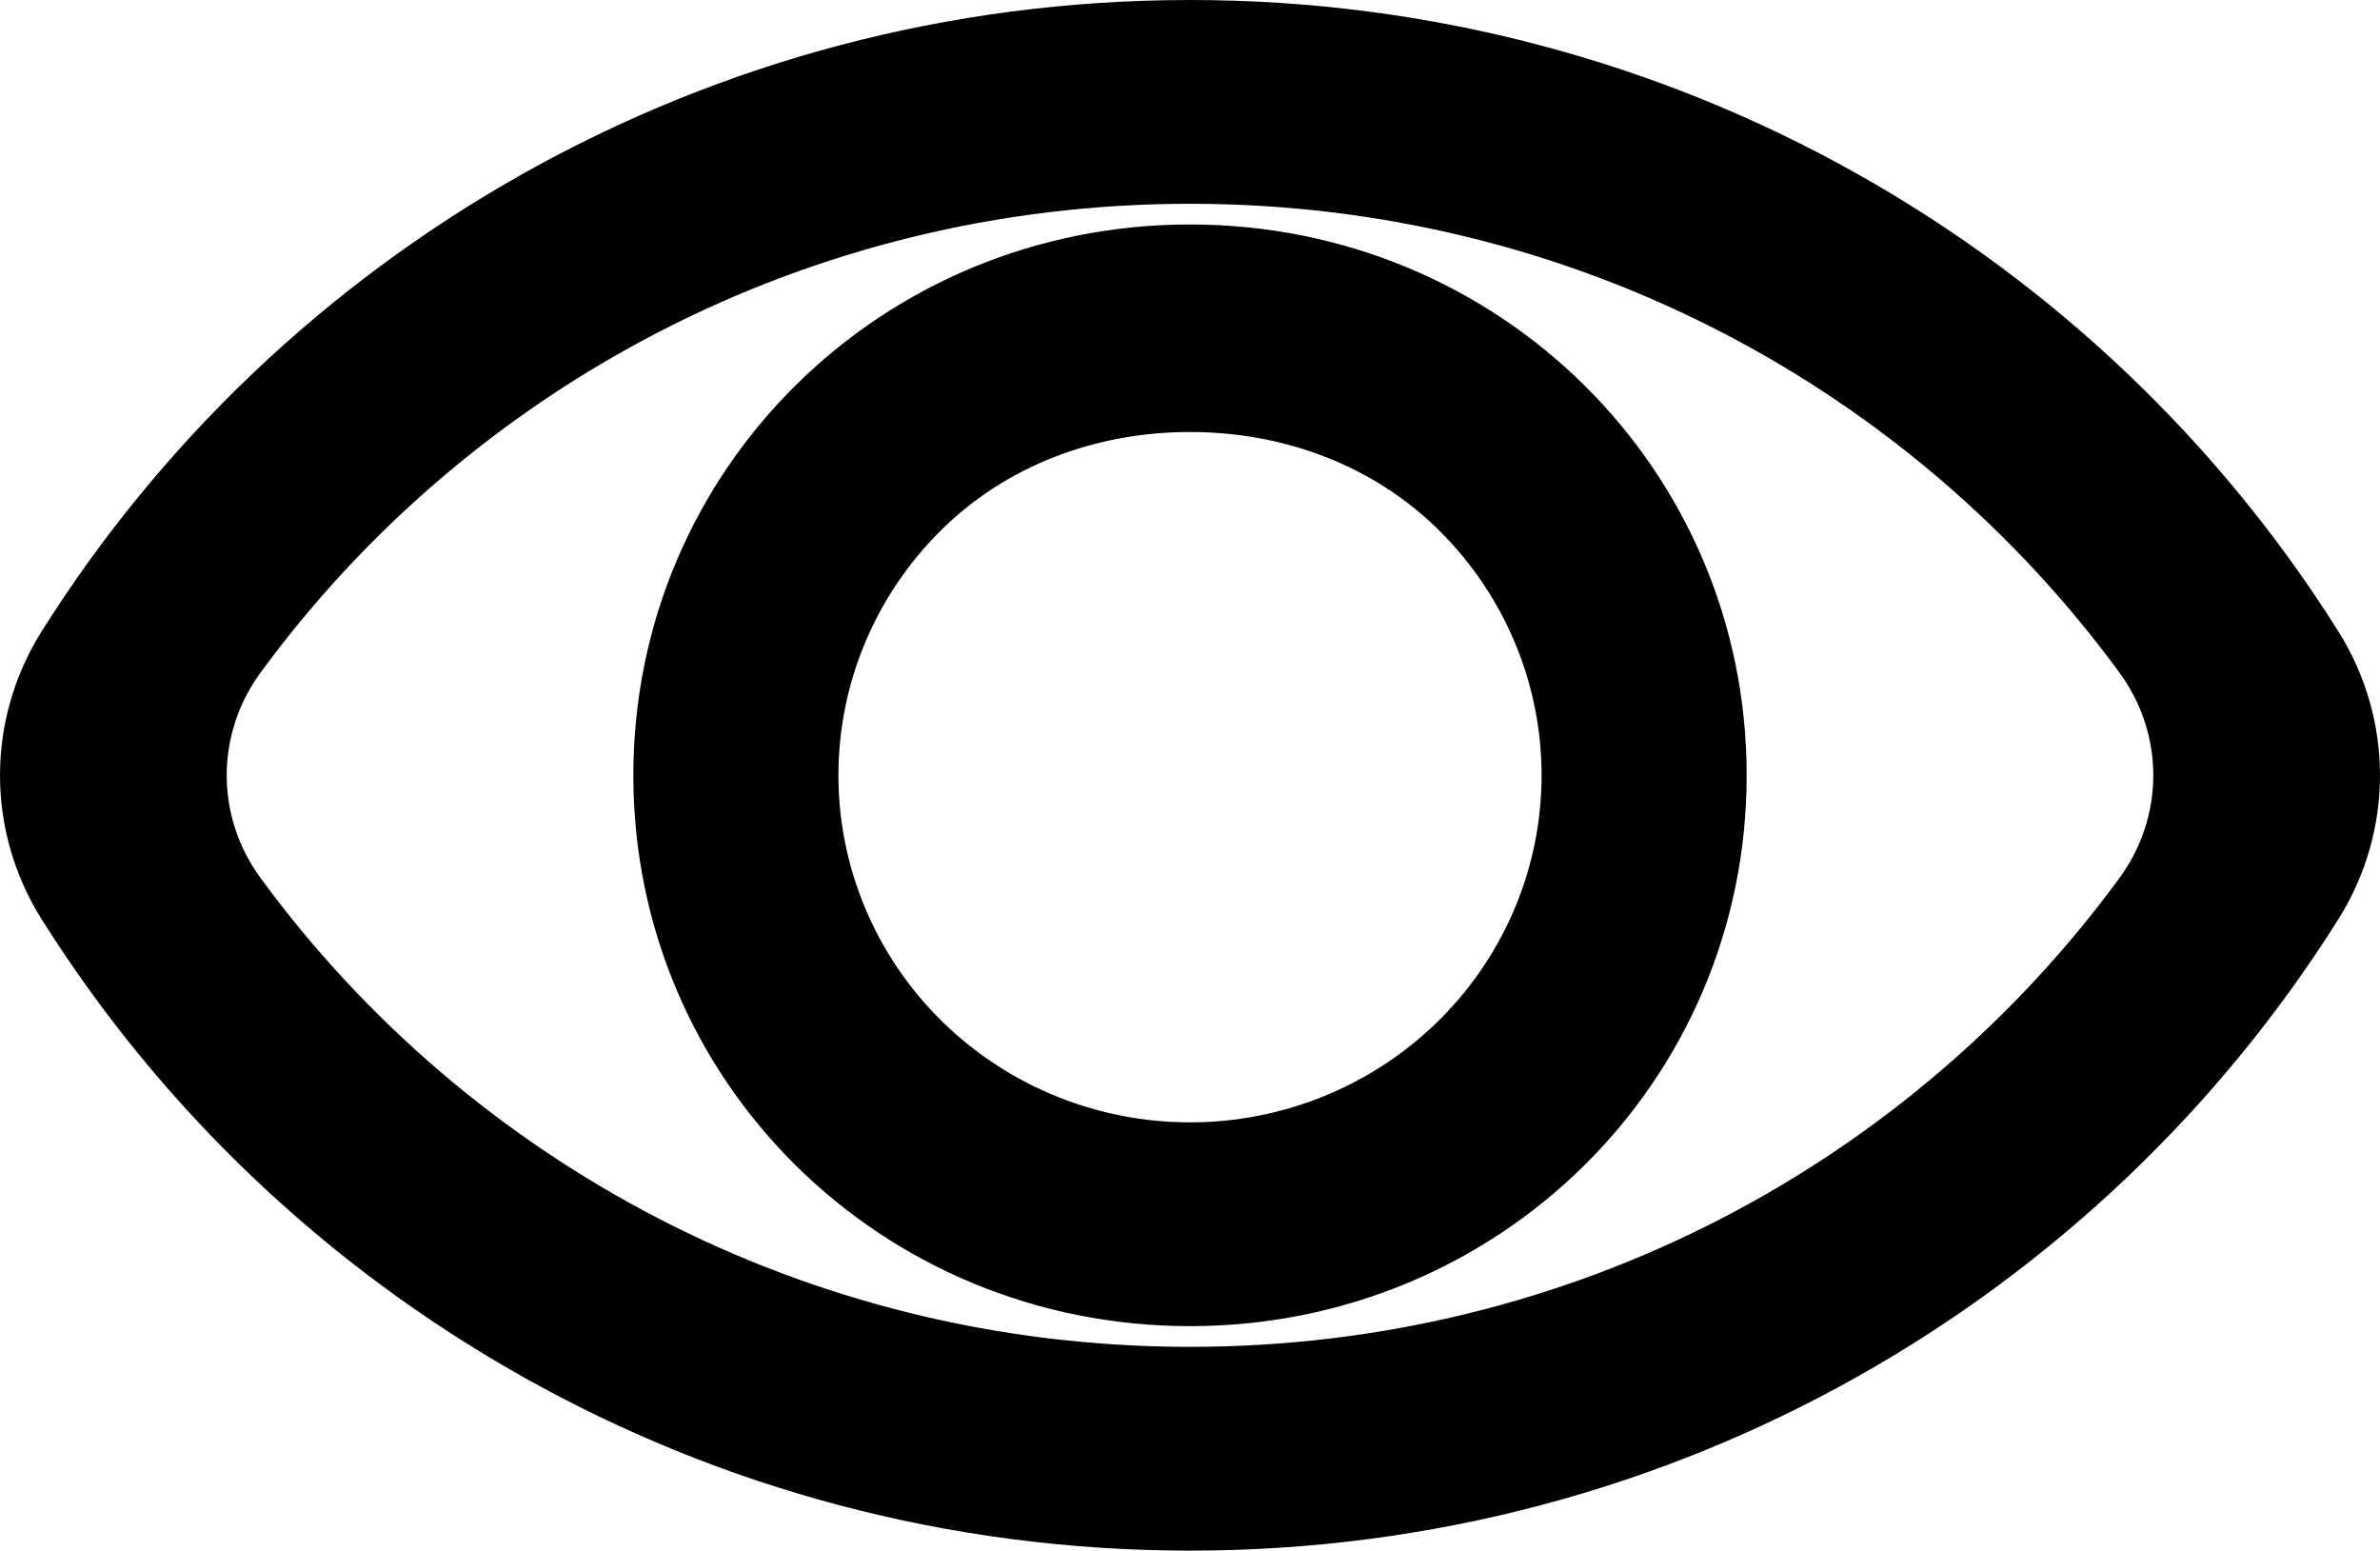
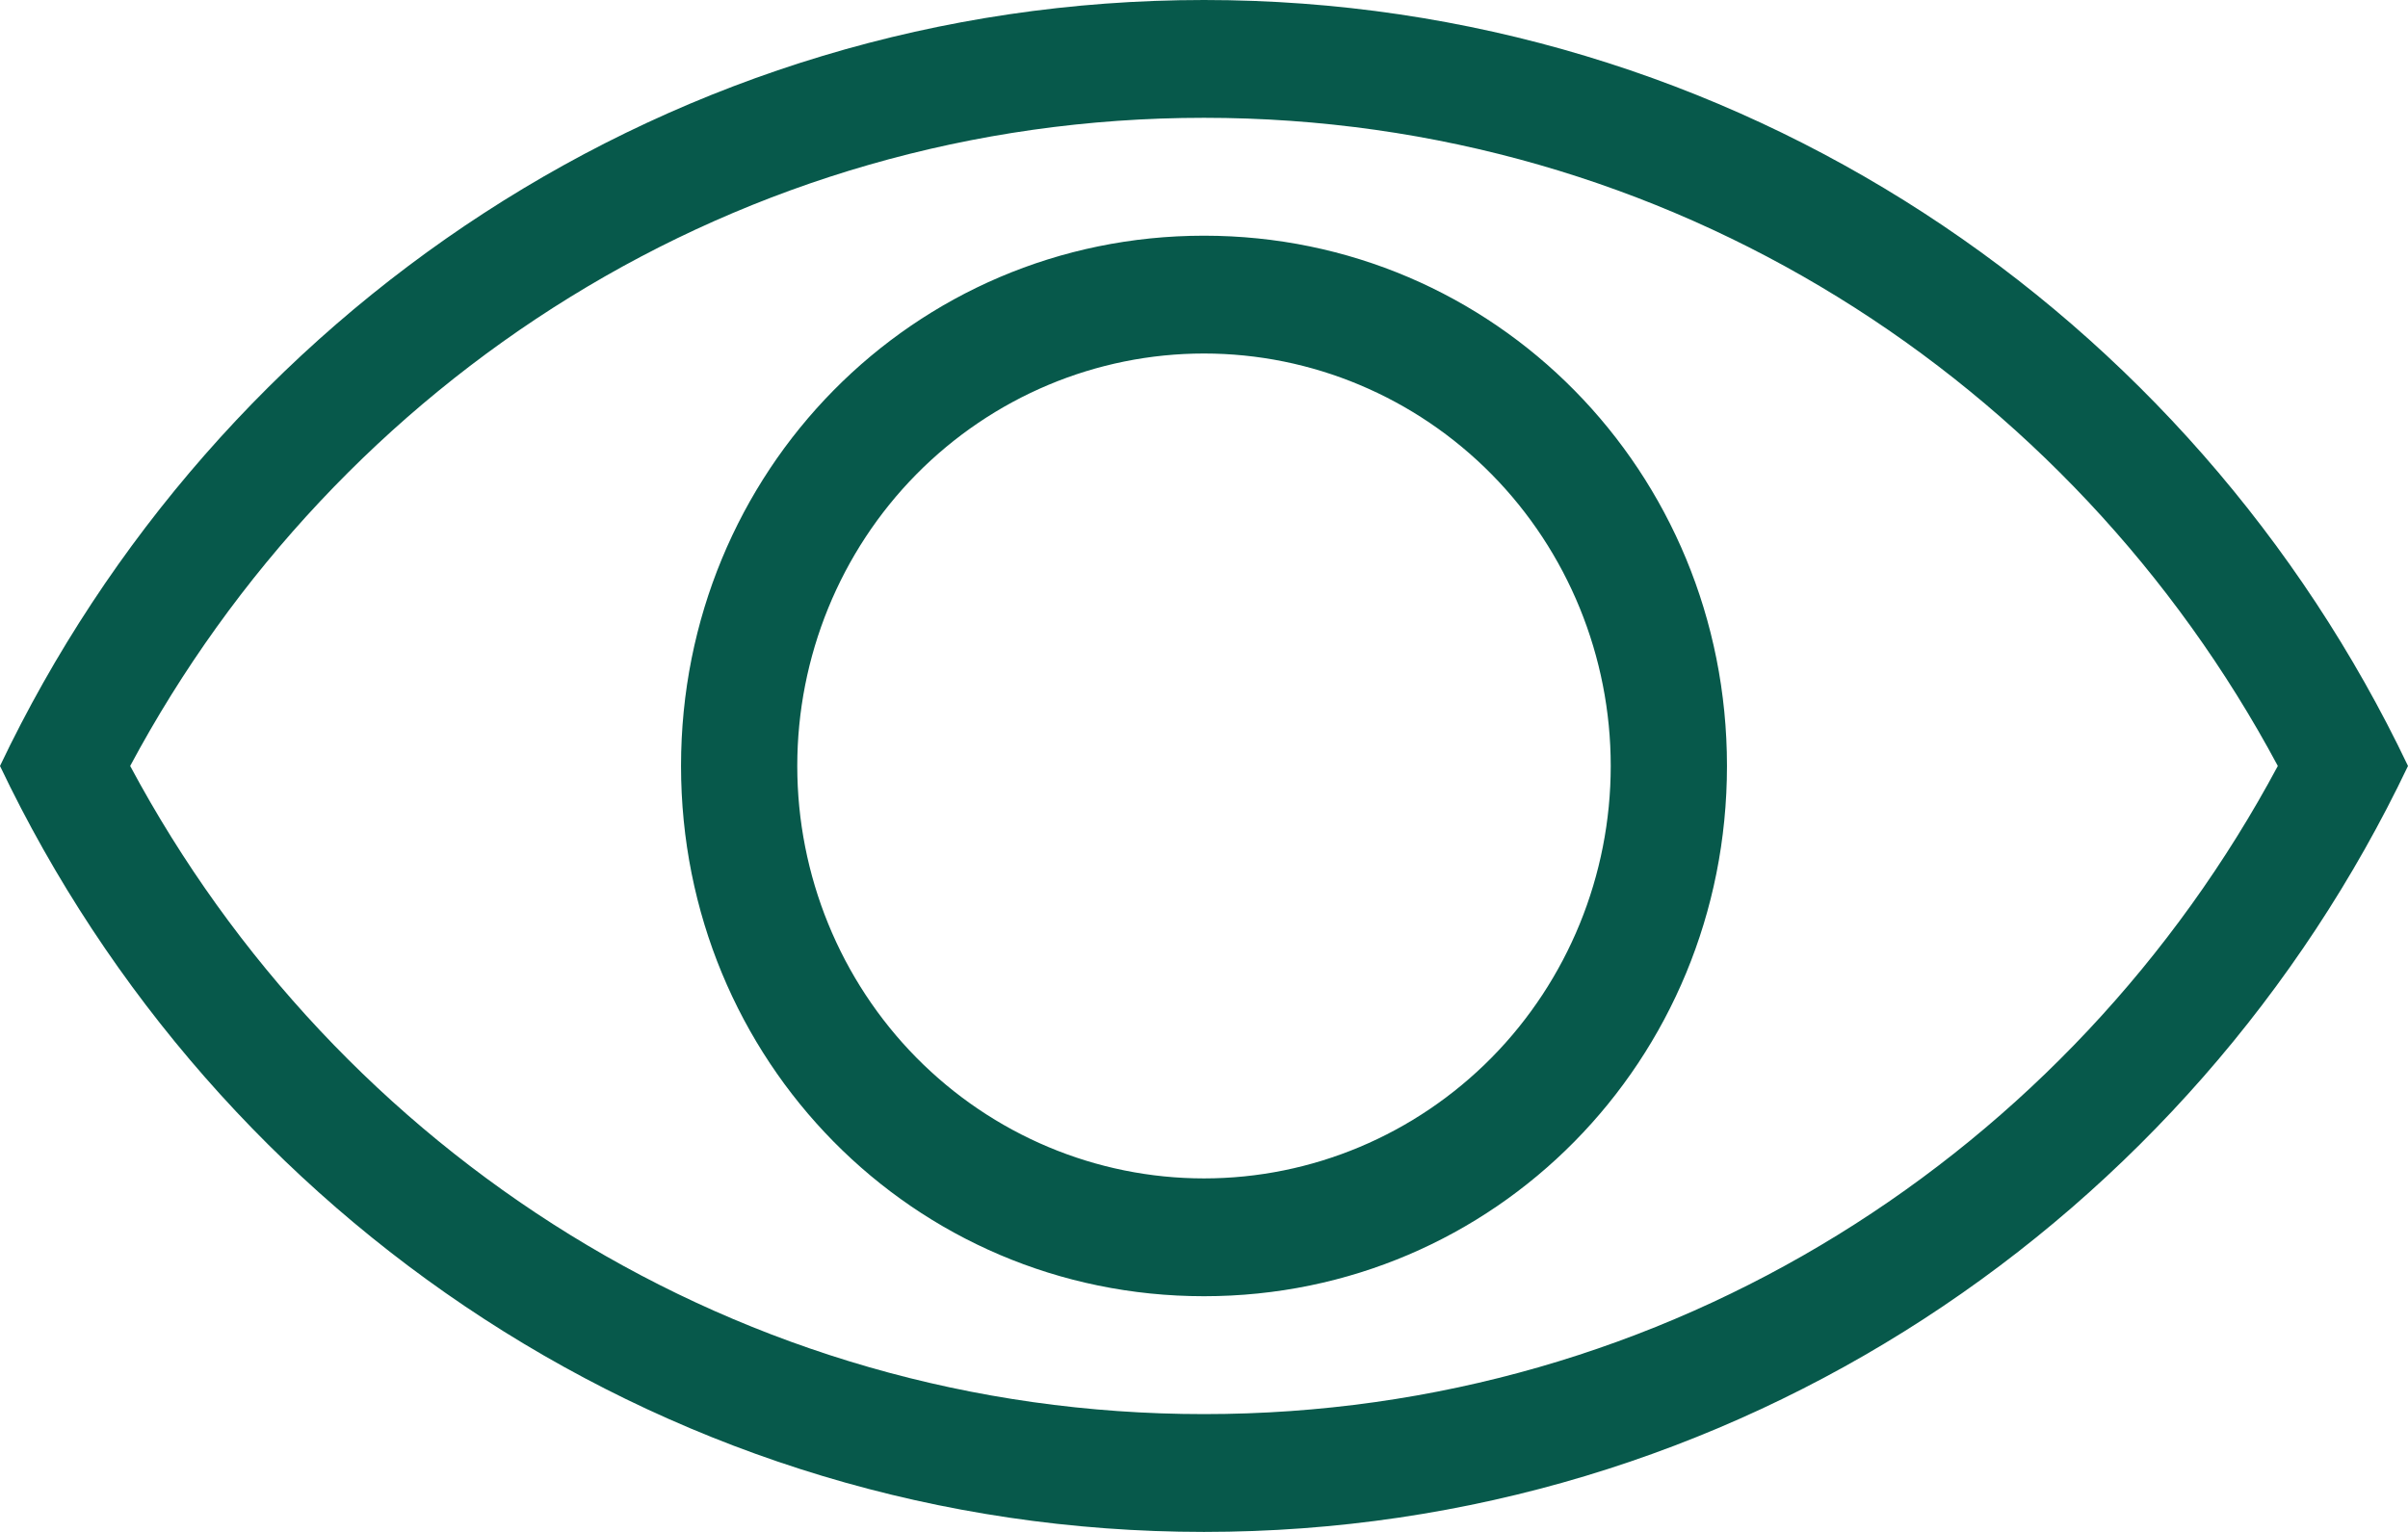
- <svg xmlns="http://www.w3.org/2000/svg" width="416" height="271" viewBox="0 0 416 271" fill="none">
-   <path d="M208 4C291.292 4 364.356 47.3 405.335 112.475C414.221 126.608 414.222 144.392 405.335 158.525C364.356 223.7 291.292 267 208 267C124.707 267 51.643 223.7 10.665 158.525C1.779 144.392 1.779 126.608 10.665 112.475C51.643 47.3 124.707 4 208 4ZM208 31.615C139.67 31.615 79.457 64.499 42.321 115.181C33.396 127.362 33.396 143.638 42.321 155.819C79.457 206.502 139.67 239.385 208 239.385C276.33 239.385 336.543 206.502 373.679 155.819C382.604 143.638 382.604 127.362 373.679 115.181C336.543 64.498 276.33 31.615 208 31.615ZM208 43.23C259.776 43.23 301.298 84.209 301.298 135.5C301.298 186.792 259.776 227.769 208 227.769C156.224 227.769 114.702 186.792 114.702 135.5C114.702 84.209 156.224 43.23 208 43.23ZM208 71.5C190.526 71.5 173.904 77.736 161.701 89.799C149.431 101.927 142.547 118.368 142.547 135.5C142.547 152.632 149.431 169.073 161.701 181.201L162.28 181.766C174.493 193.542 190.897 200.153 208 200.153C225.374 200.153 242.029 193.331 254.299 181.201L254.87 180.63C266.782 168.559 273.453 152.365 273.453 135.5C273.453 118.368 266.569 101.927 254.299 89.799C242.096 77.736 225.474 71.5 208 71.5Z" fill="black" stroke="black" stroke-width="8" />
+ <svg xmlns="http://www.w3.org/2000/svg" width="33" height="21" viewBox="0 0 33 21" fill="none">
+   <path d="M16.5 19.385C22.871 19.385 28.381 15.799 31.216 10.5C28.381 5.202 22.871 1.615 16.5 1.615C10.129 1.615 4.619 5.202 1.784 10.5C4.619 15.799 10.129 19.385 16.5 19.385ZM16.5 0C23.762 0 30.038 4.281 33 10.5C30.038 16.719 23.762 21 16.5 21C9.237 21 2.962 16.719 0 10.5C2.962 4.281 9.237 0 16.5 0ZM16.5 3.231C20.482 3.231 23.667 6.462 23.667 10.5C23.667 14.539 20.482 17.769 16.5 17.769C12.518 17.769 9.333 14.539 9.333 10.5C9.333 6.462 12.518 3.231 16.5 3.231ZM16.5 4.846C15.022 4.846 13.604 5.442 12.558 6.502C11.513 7.562 10.926 9.001 10.926 10.5C10.926 11.999 11.513 13.438 12.558 14.498C13.604 15.558 15.022 16.154 16.5 16.154C17.978 16.154 19.396 15.558 20.442 14.498C21.487 13.438 22.074 11.999 22.074 10.5C22.074 9.001 21.487 7.562 20.442 6.502C19.396 5.442 17.978 4.846 16.5 4.846Z" fill="#07594B" />
</svg>
